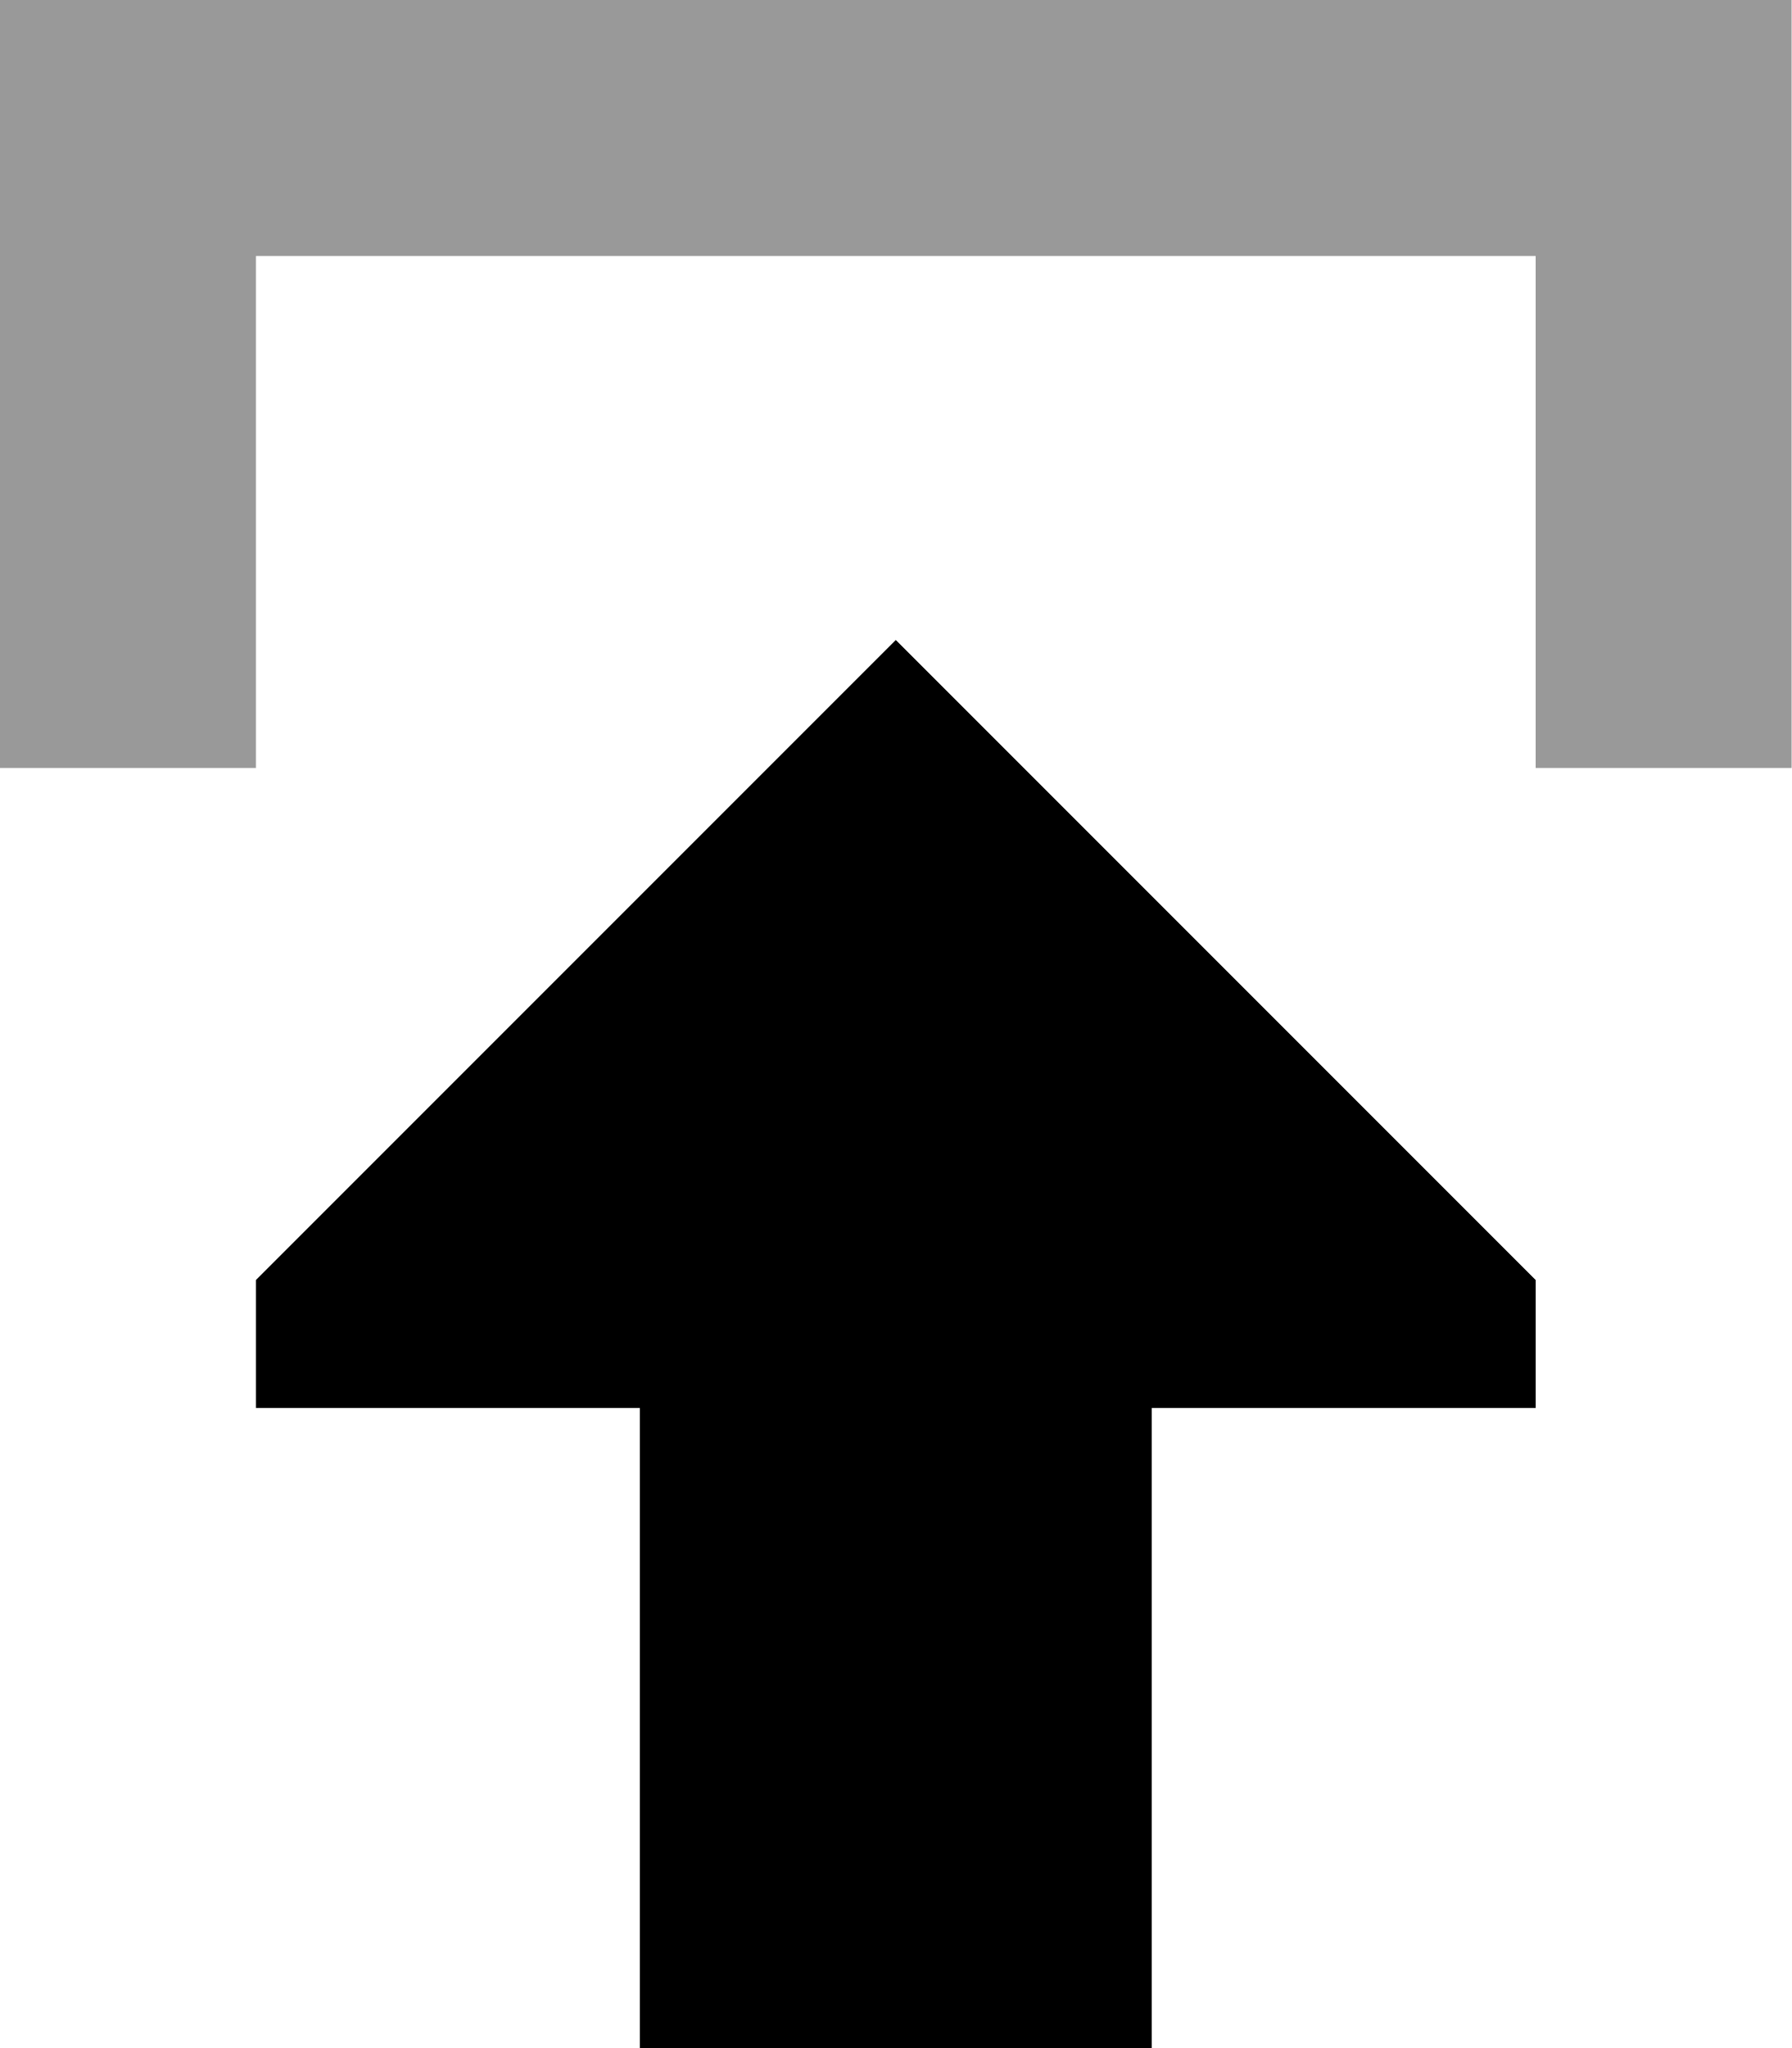
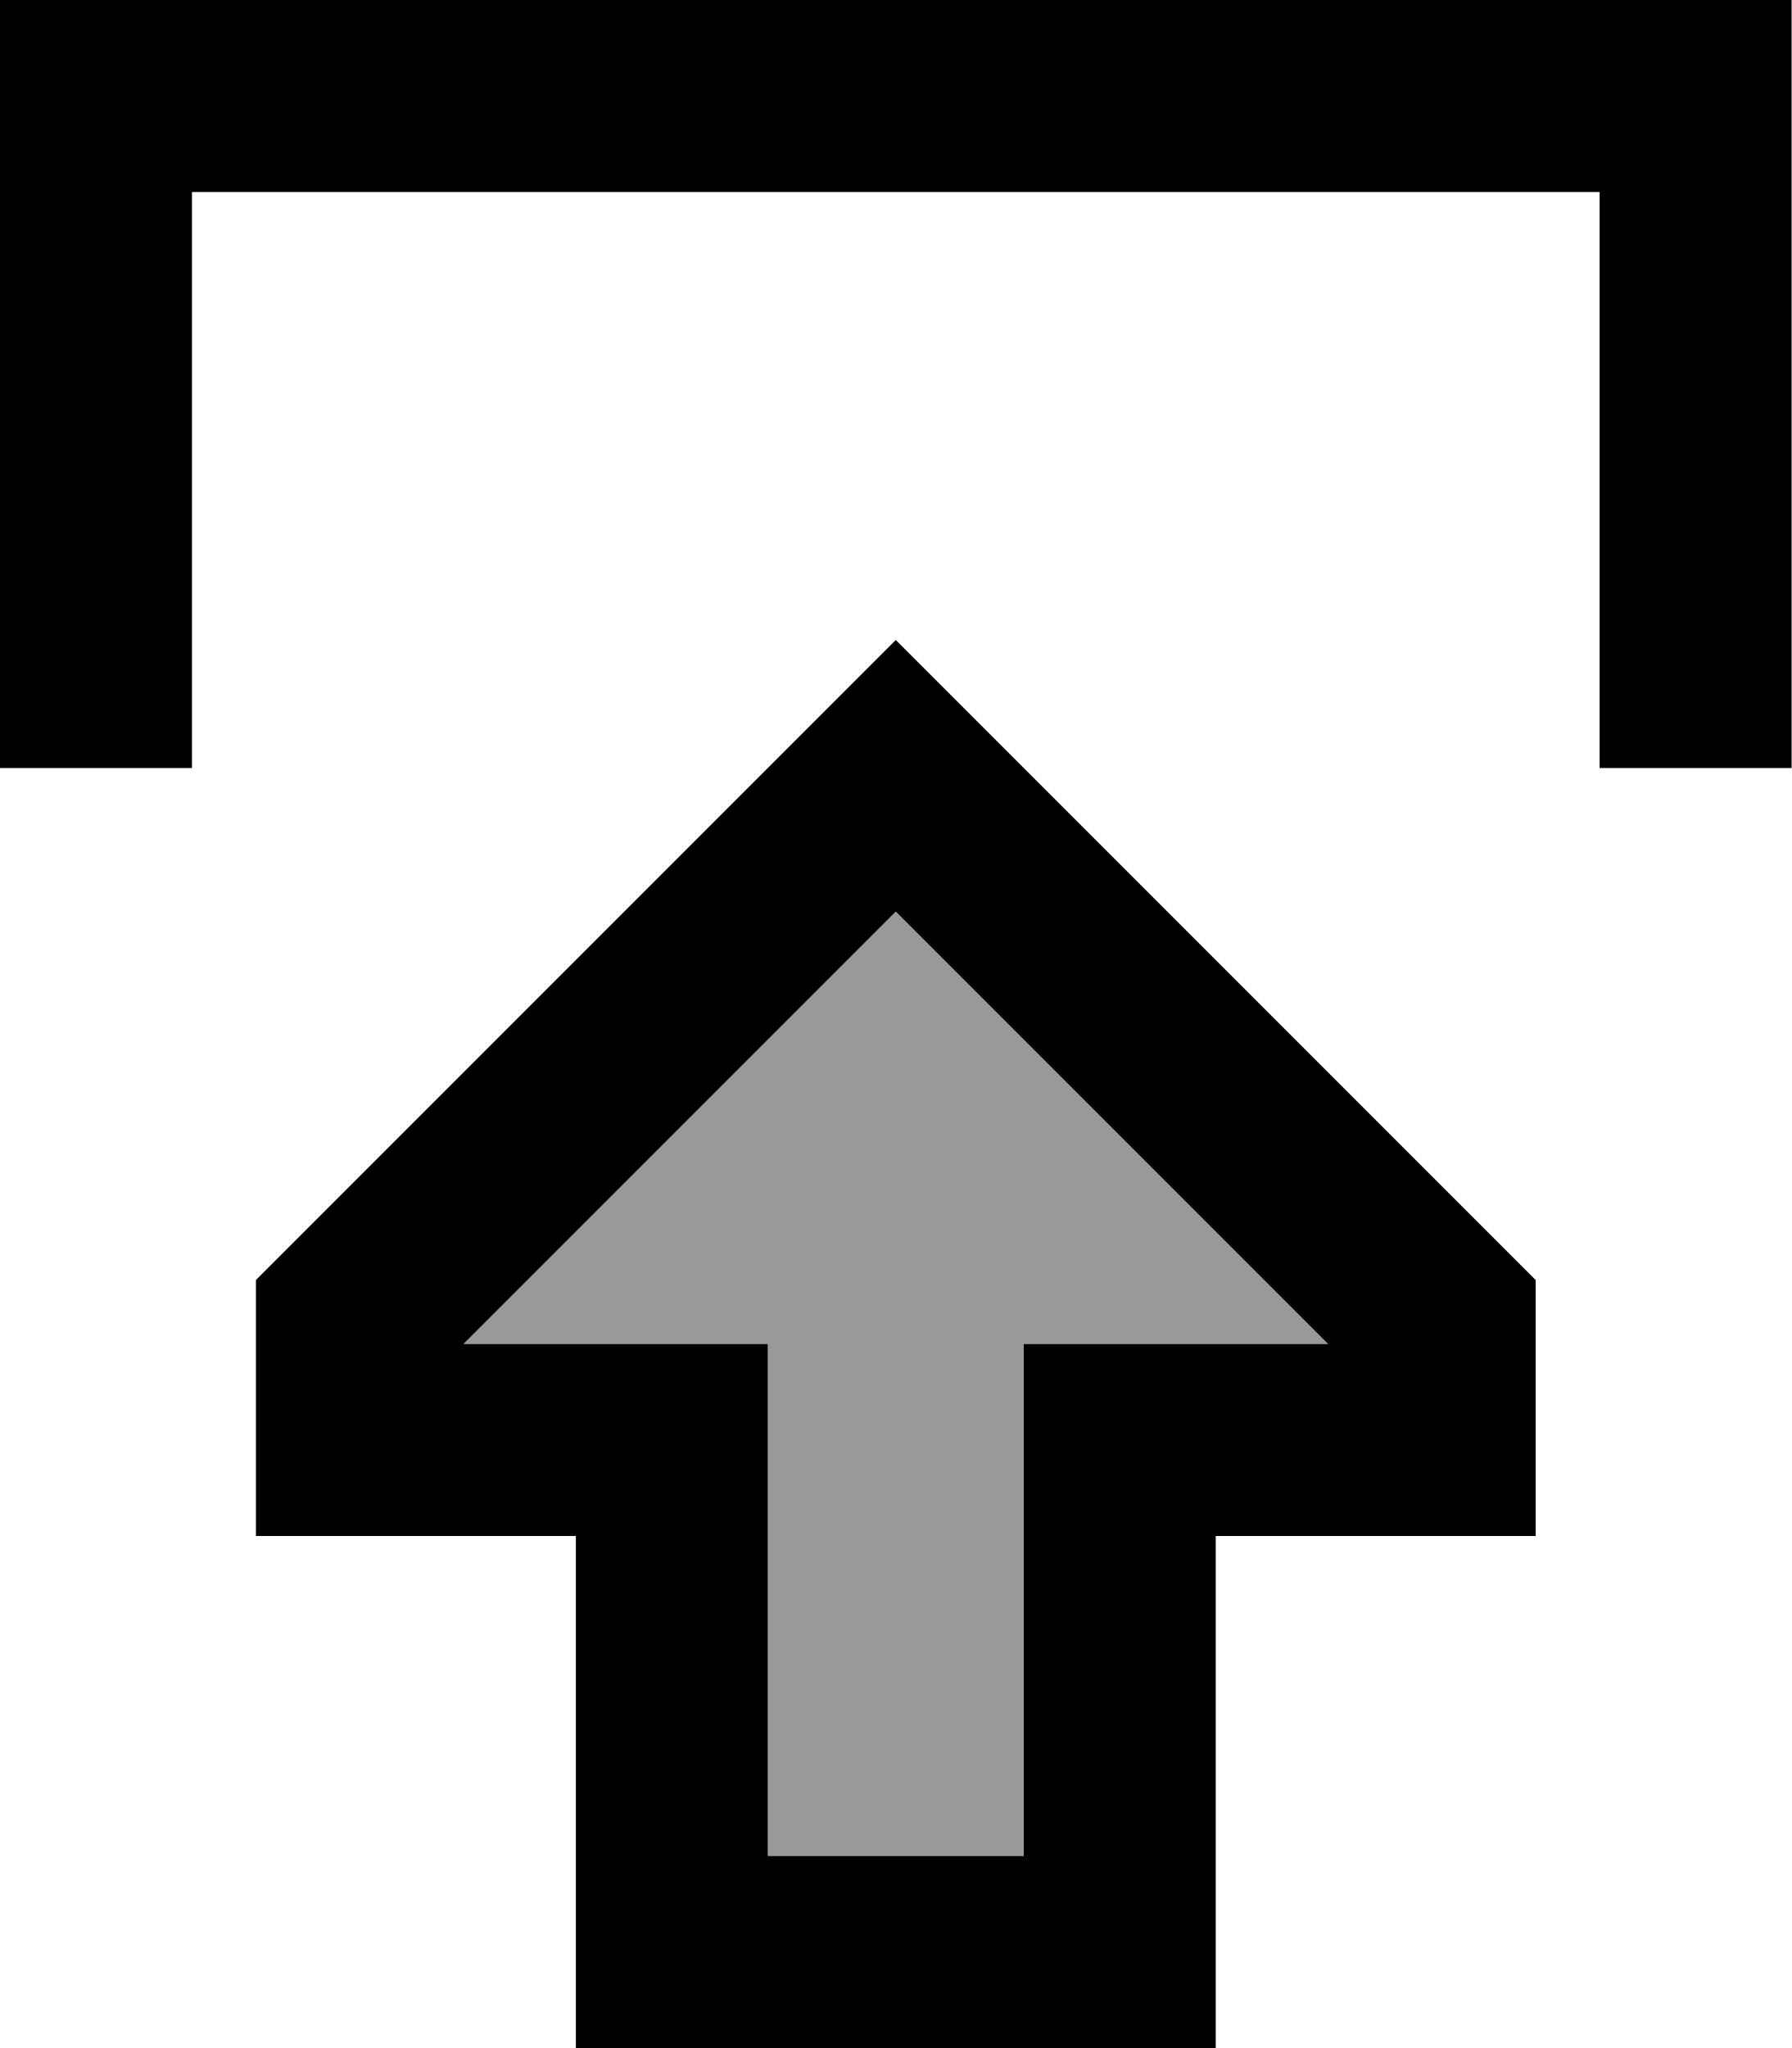
<svg xmlns="http://www.w3.org/2000/svg" viewBox="0 0 448 512">
-   <path opacity=".4" d="M0 0L0 32 0 160l0 32 64 0 0-32 0-96 320 0 0 96 0 32 64 0 0-32 0-128 0-32L416 0 32 0 0 0z" />
-   <path d="M224 160L64 320l0 32 96 0 0 160 128 0 0-160 96 0 0-32L224 160z" />
+   <path class="fa-secondary" opacity=".4" d="M115.9 336l28.1 0 48 0 0 48 0 80 64 0 0-80 0-48 48 0 28.1 0L224 227.9 115.9 336z" />
+   <path class="fa-primary" d="M256 384l0-48 48 0 28.1 0L224 227.9 115.9 336l28.1 0 48 0 0 48 0 80 64 0 0-80zm1.9-190.1L384 320l0 16 0 48-32 0-16 0-32 0 0 48 0 32 0 48-48 0-64 0-48 0 0-48 0-32 0-48-32 0-16 0-32 0 0-48 0-16L190.1 193.9 224 160l33.9 33.9zM48 168l0 24L0 192l0-24L0 24 0 0 24 0 424 0l24 0 0 24 0 144 0 24-48 0 0-24 0-120L48 48l0 120z" />
</svg>
